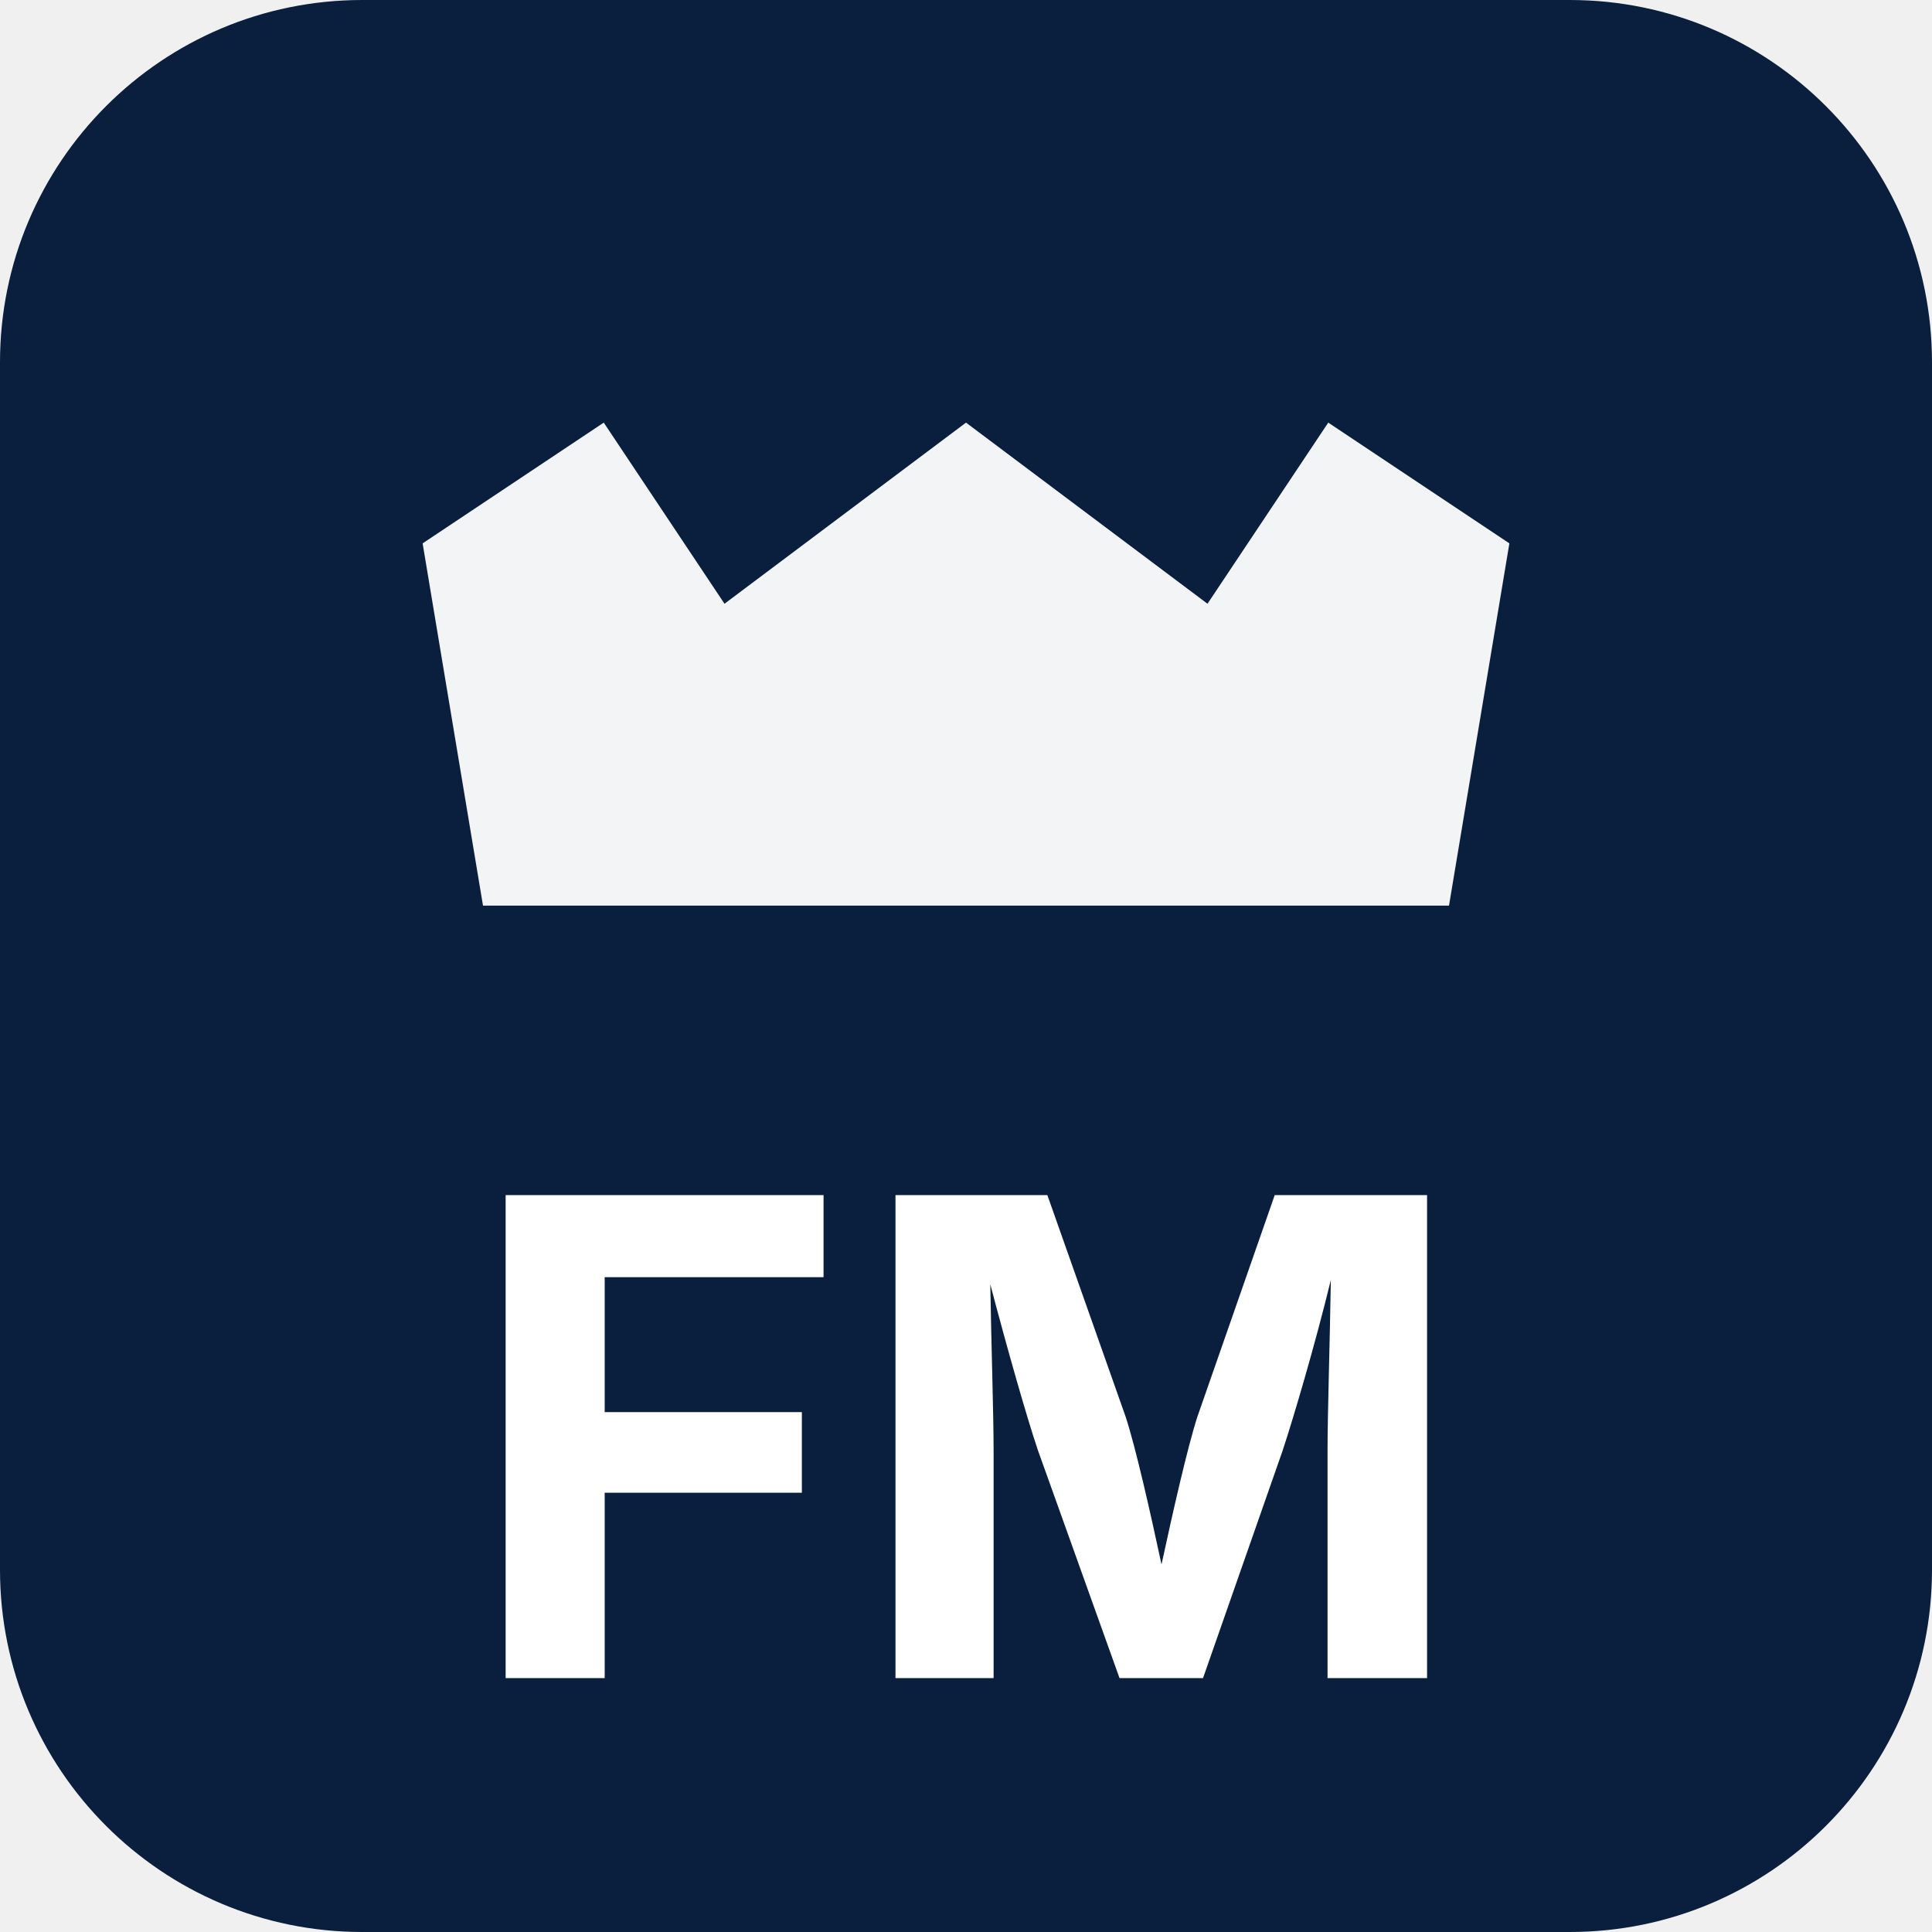
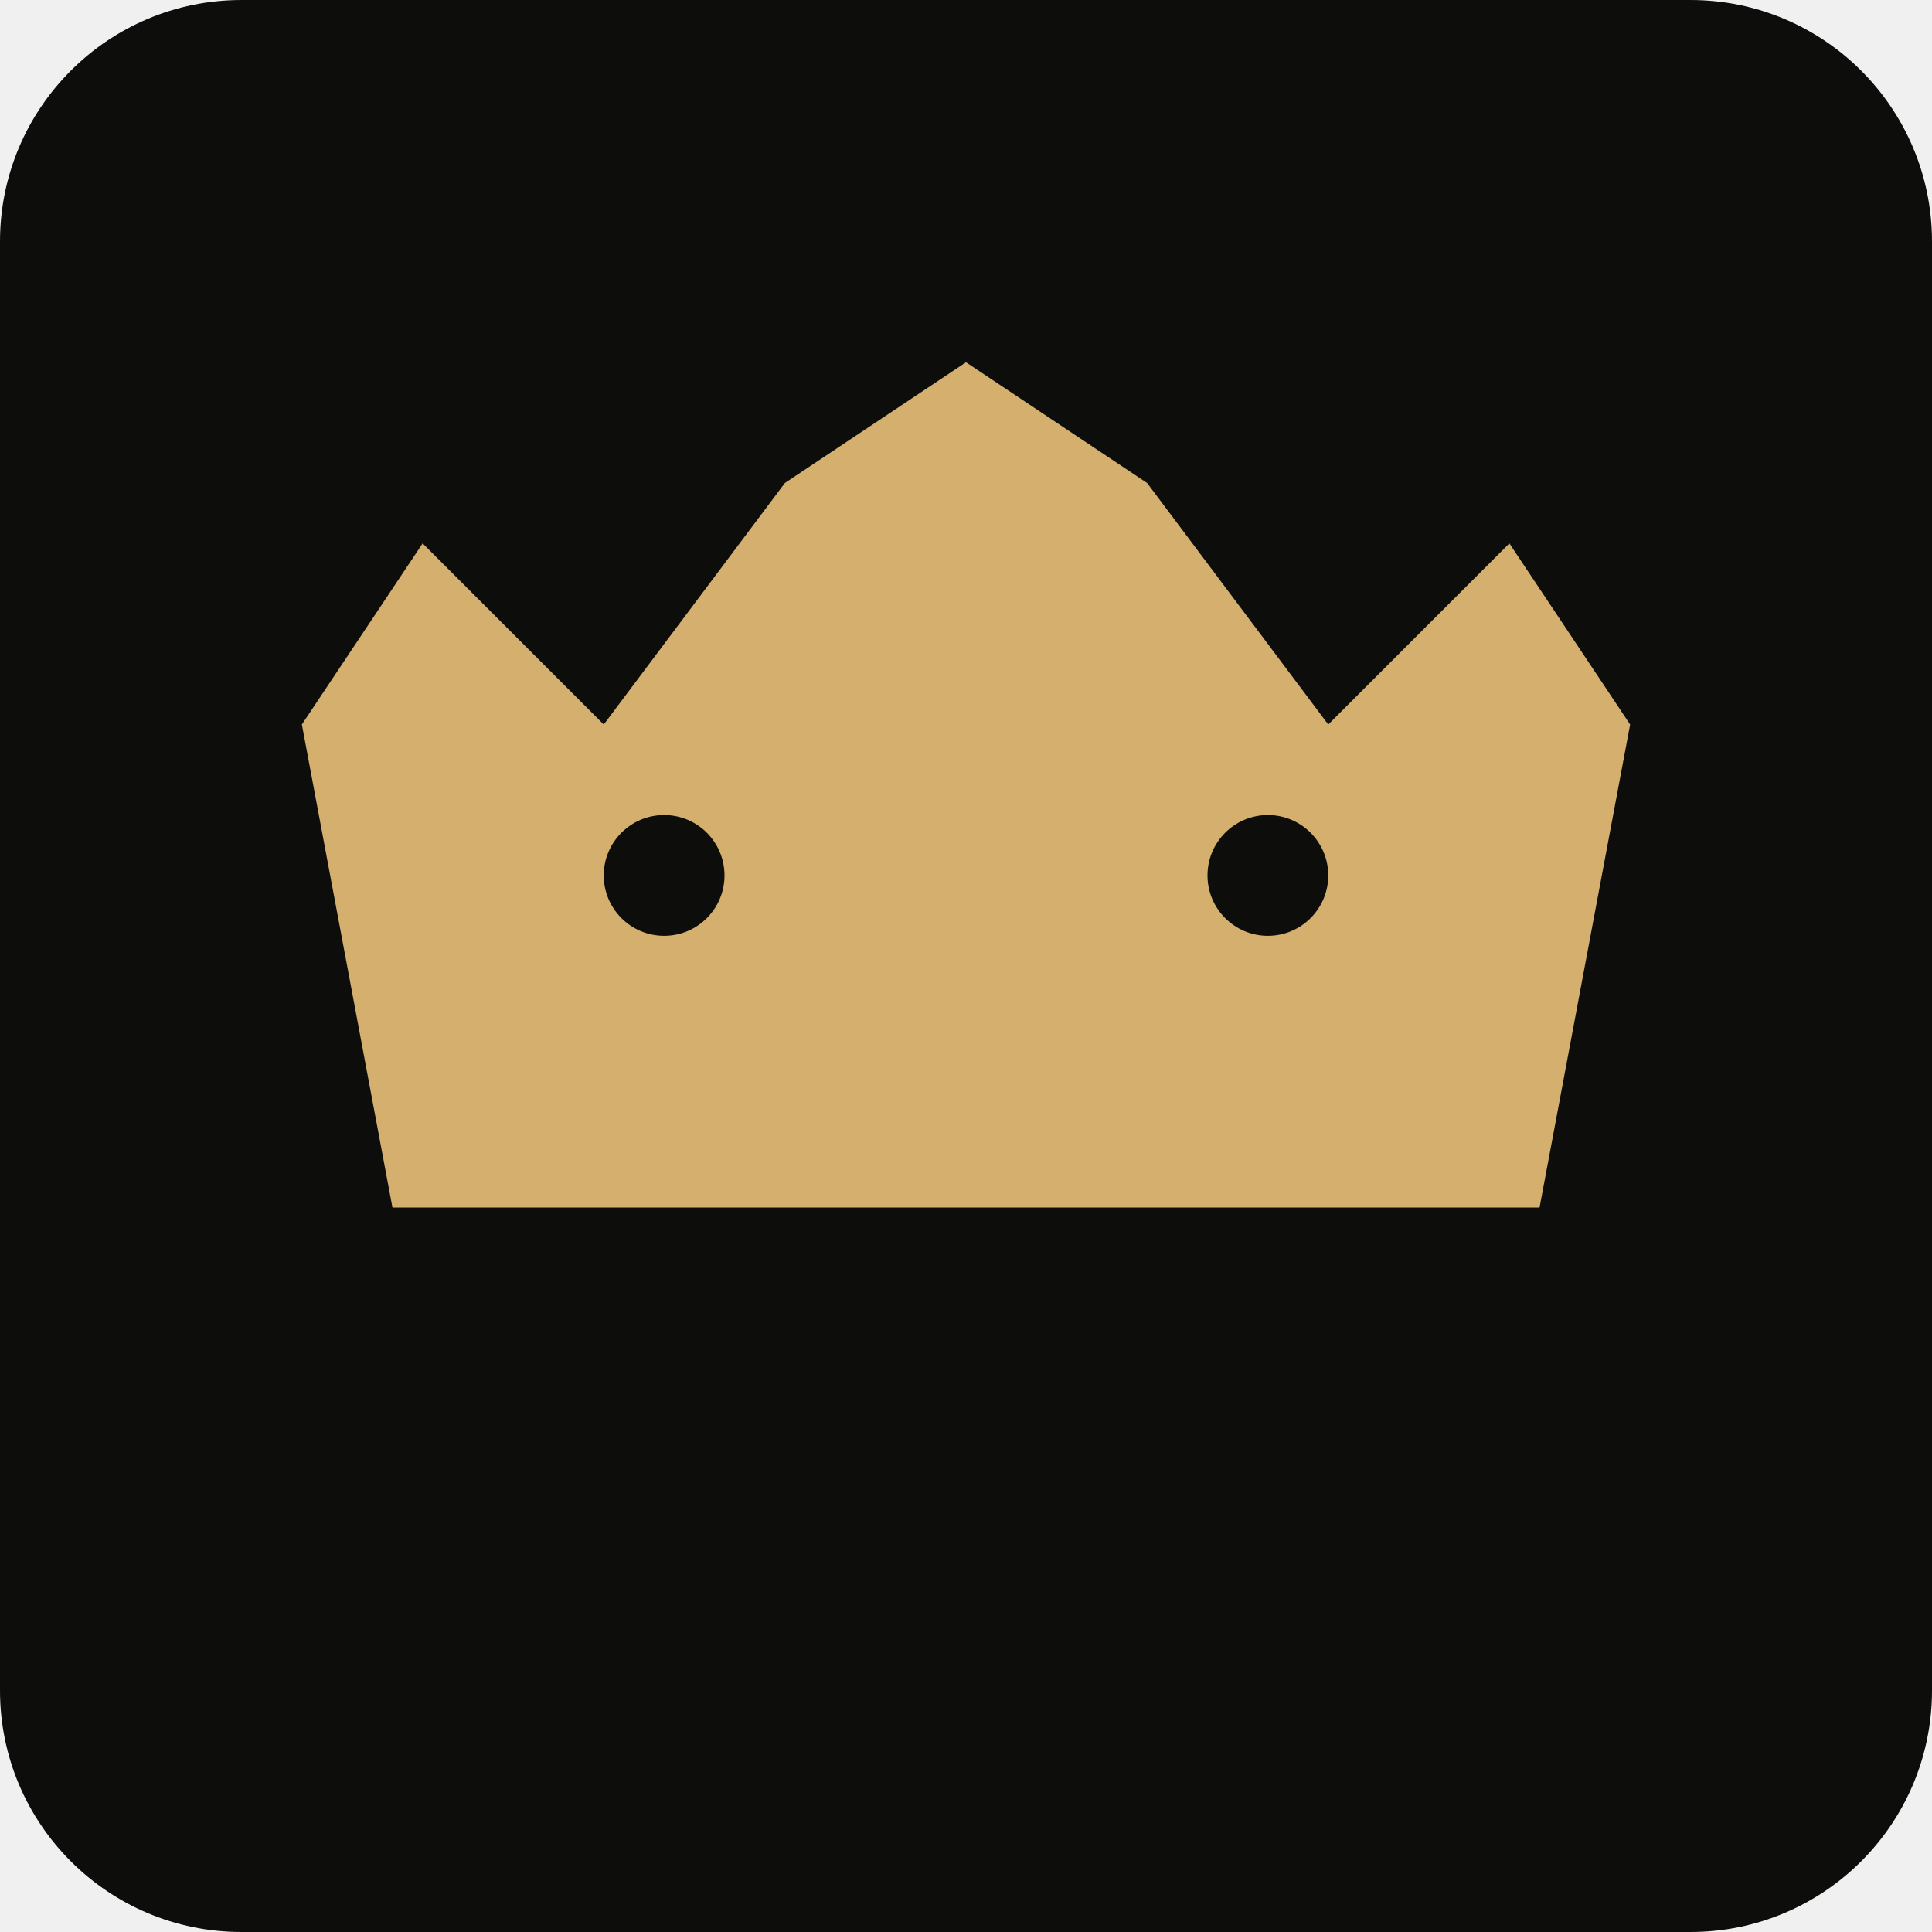
<svg xmlns="http://www.w3.org/2000/svg" viewBox="0 0 64 64">
-   <rect width="64" height="64" rx="12" fill="#0a1f3d" />
-   <path d="M14 18 L20 14 L24 20 L32 14 L40 20 L44 14 L50 18 L48 30 L16 30 Z" fill="#ffffff" opacity="0.95" />
-   <text x="50%" y="74%" text-anchor="middle" dominant-baseline="middle" font-family="Inter, system-ui, sans-serif" font-weight="700" font-size="22" fill="#ffffff">
-     FM
-   </text>
+   <rect width="64" height="64" rx="8" fill="#0d0d0c" />
+   <path d="M10 24 L14 18 L20 24 L26 16 L32 12 L38 16 L44 24 L50 18 L54 24 L51 40 L13 40 Z" fill="#d4af6e" />
+   <circle cx="22" cy="29" r="2" fill="#0d0d0c" />
+   <circle cx="42" cy="29" r="2" fill="#0d0d0c" />
</svg>
